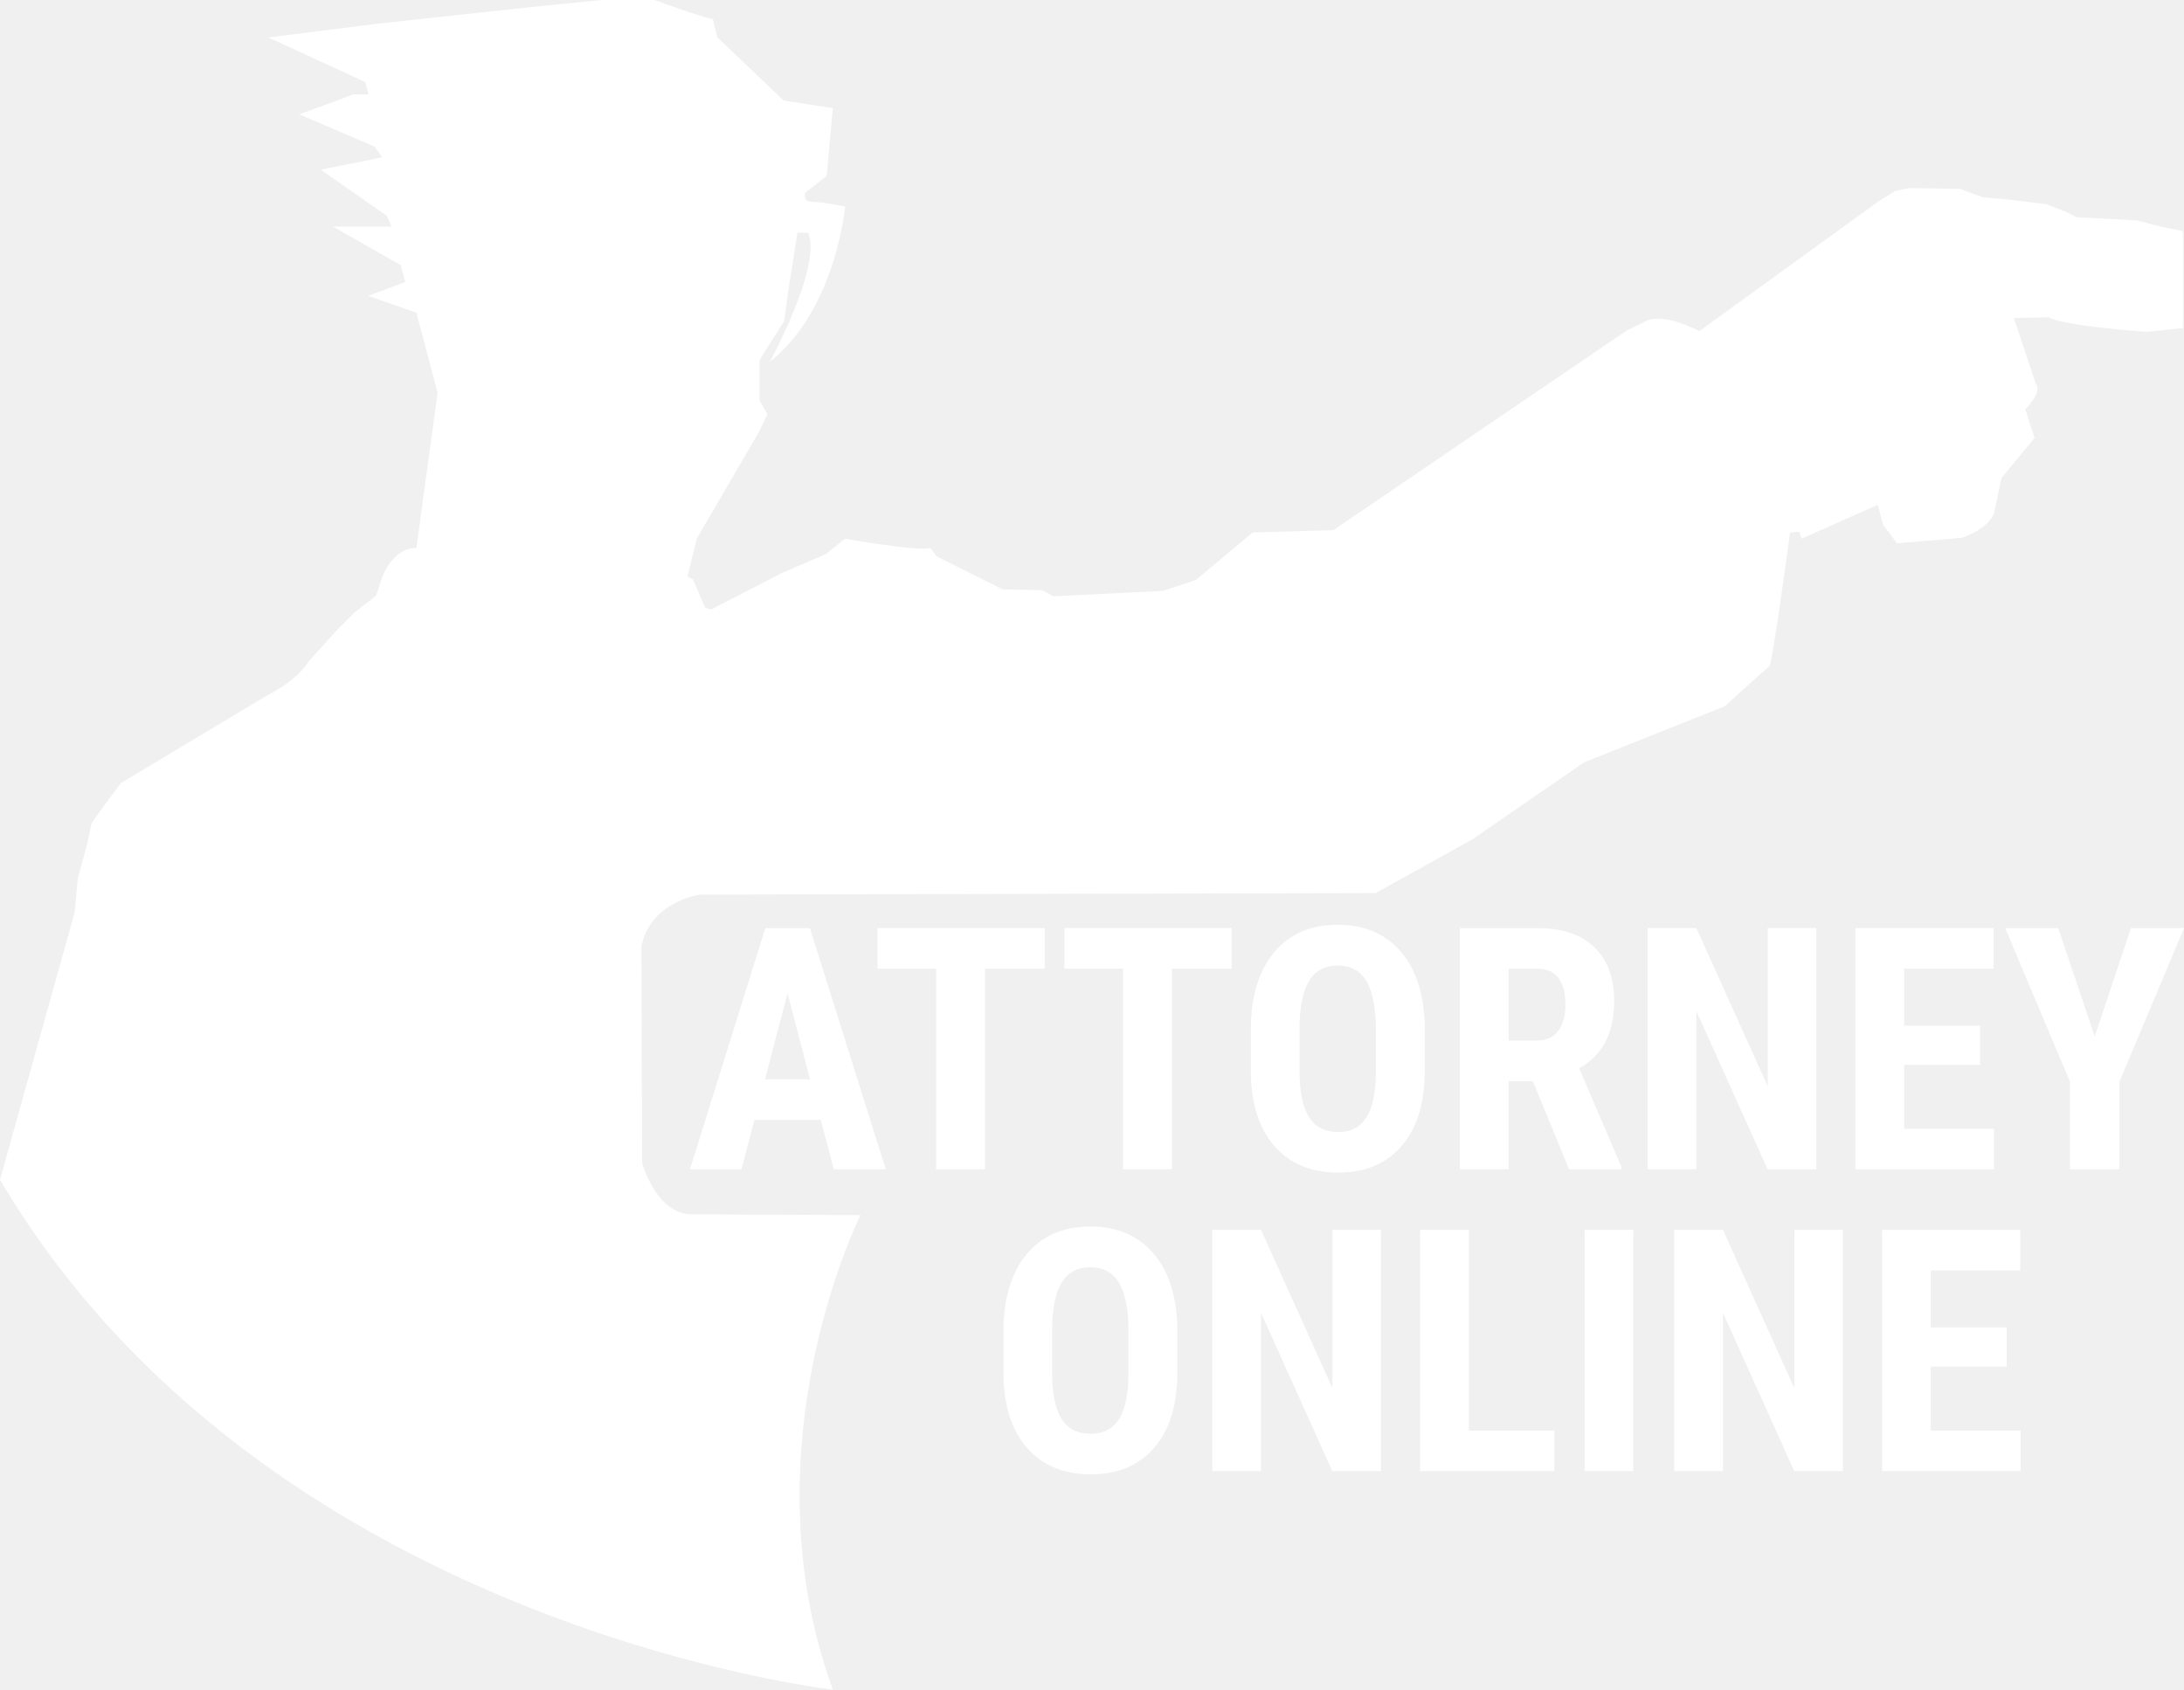
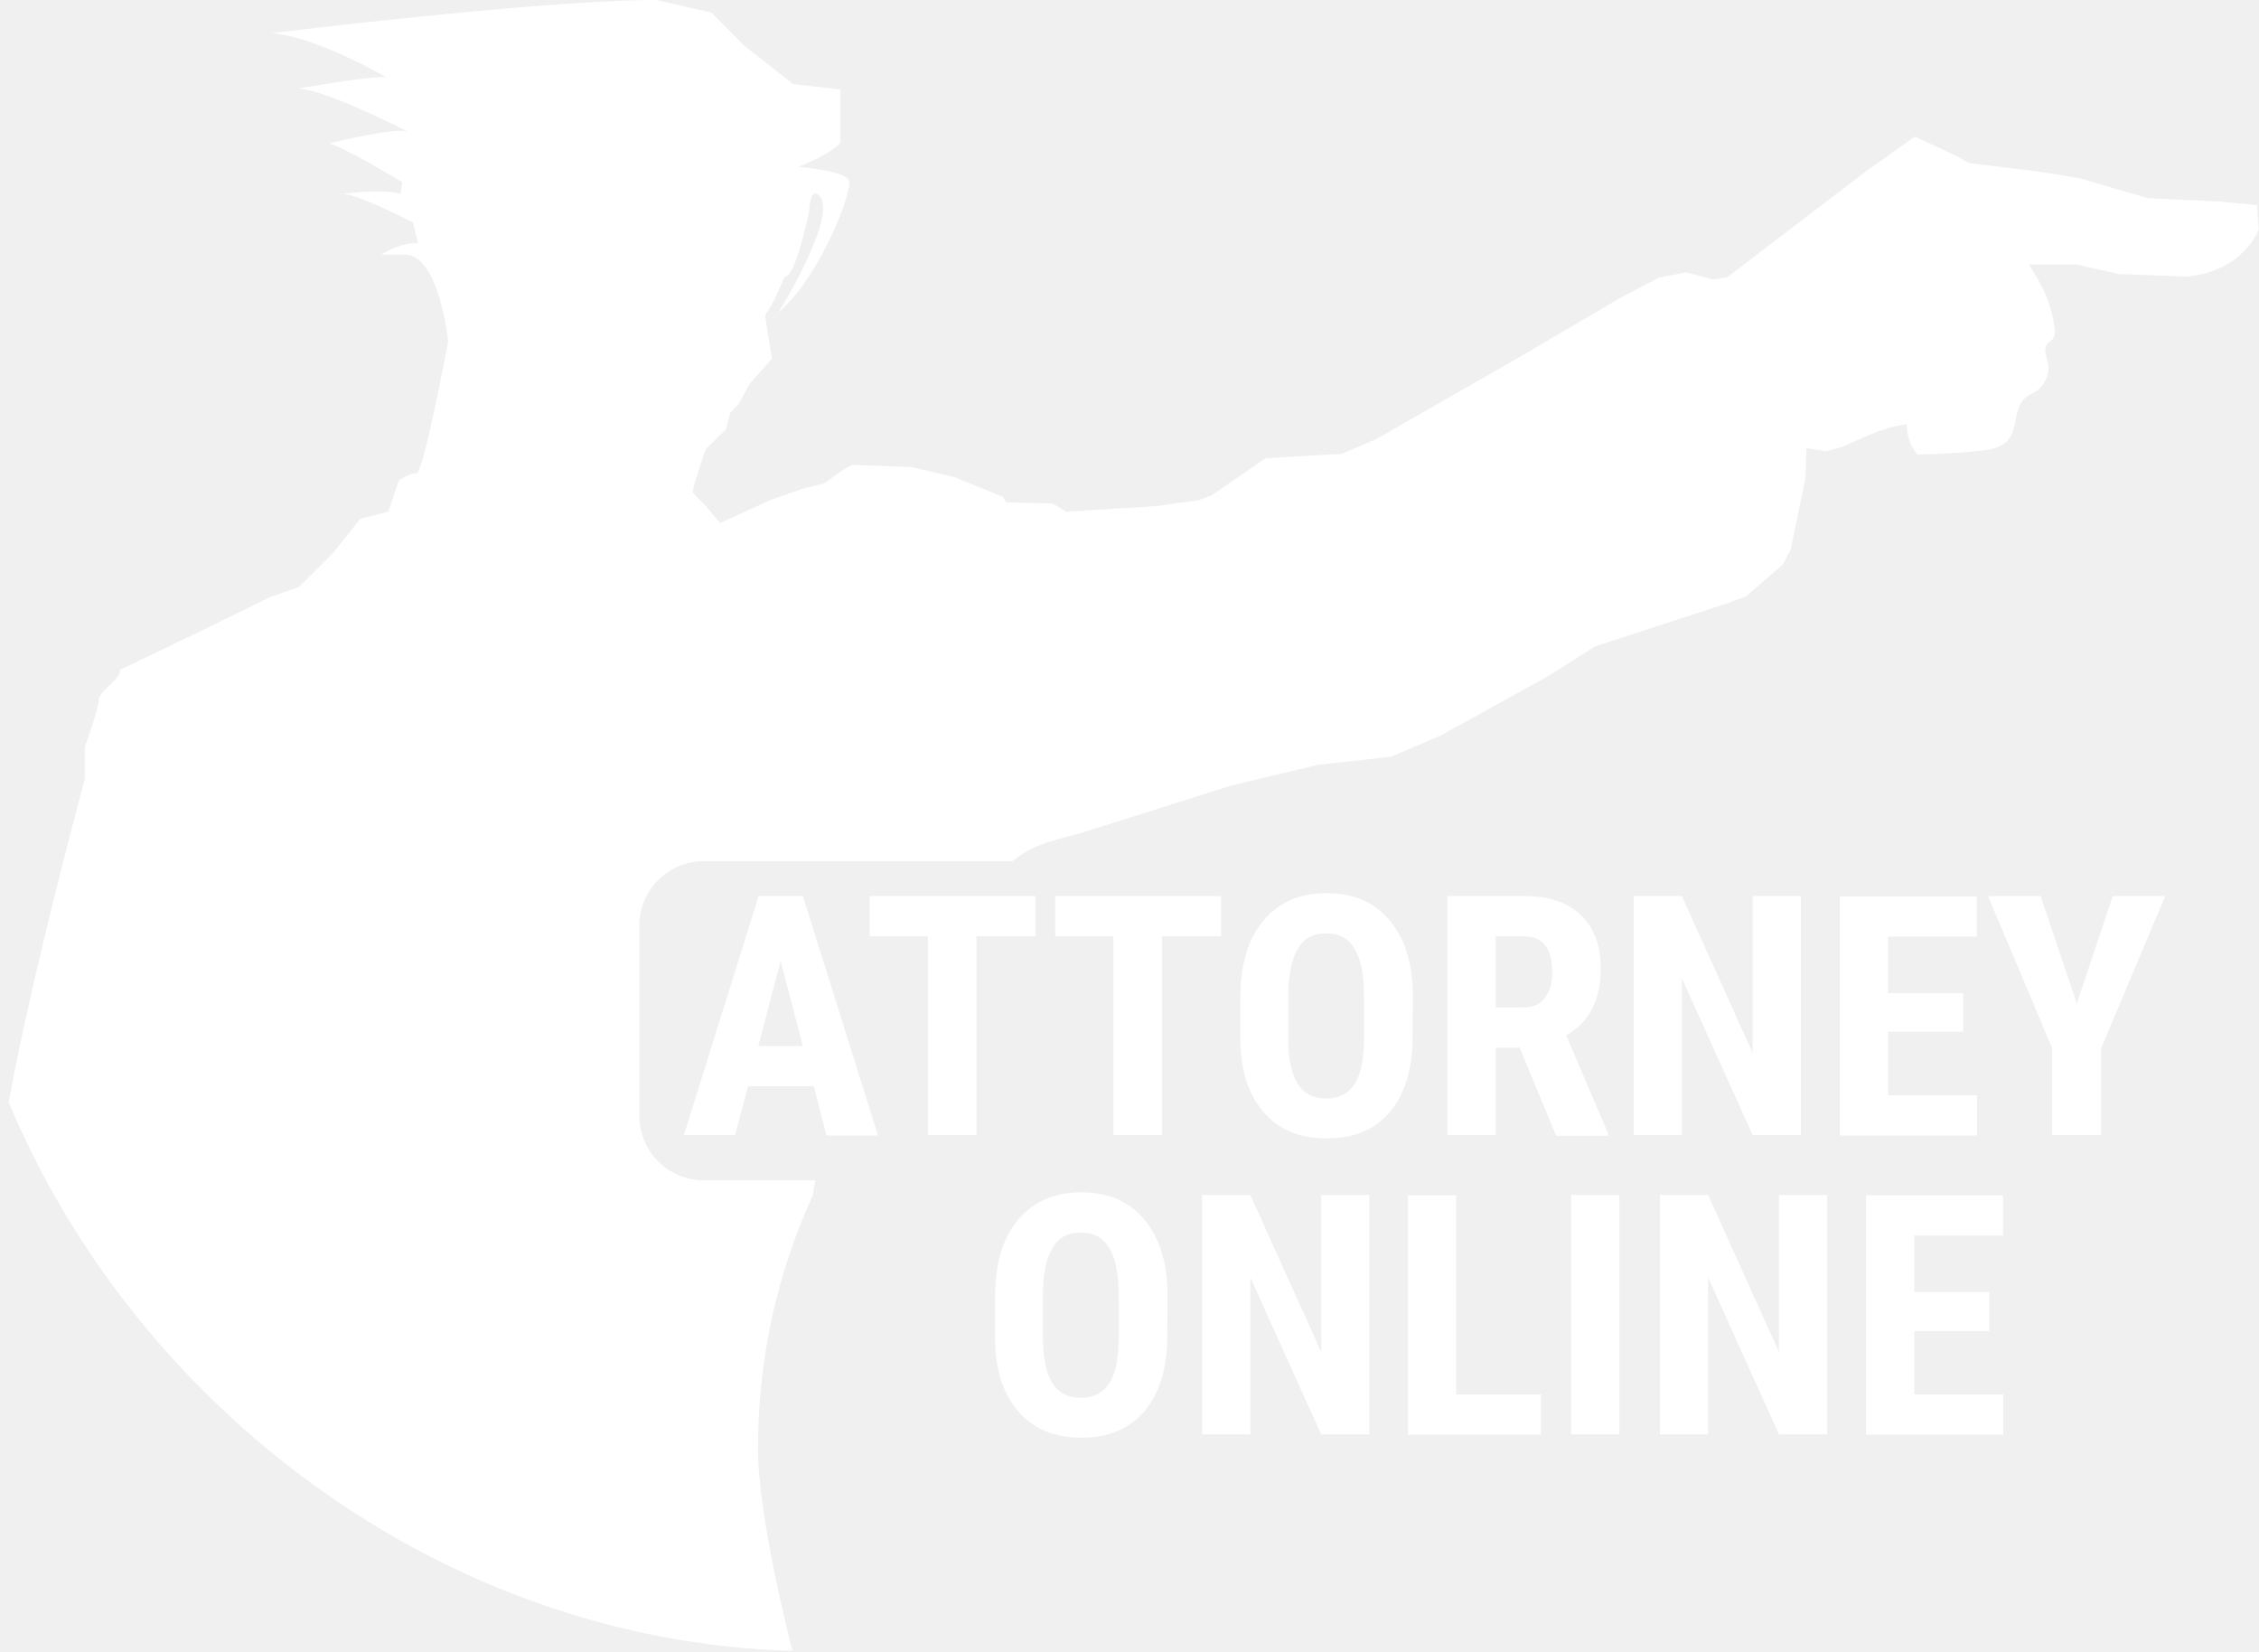
- <svg xmlns="http://www.w3.org/2000/svg" version="1.1" id="Layer_1" x="0px" y="0px" viewBox="0 0 651.32 504" style="enable-background:new 0 0 651.32 504;" xml:space="preserve">
+ <svg xmlns="http://www.w3.org/2000/svg" version="1.1" id="Layer_1" x="0px" y="0px" viewBox="0 0 679.5 496.6" style="enable-background:new 0 0 679.5 496.6;" xml:space="preserve">
  <style type="text/css">
	.st0{fill:#FFFFFF;}
+ 	.st1{fill:none;}
</style>
-   <path class="st0" d="M248.36,504c0,0-169.75-19.08-248.36-152.08l22.27-79.8l0.92-10.09L25.94,252l1.38-6.47l4.59-6.42l4.13-5.5  l43.57-26.14c0,0,8.71-4.13,12.38-10.09l8.25-9.17l5.5-5.5l6.42-5.04l1.83-5.5c0,0,2.95-8.71,10.19-8.71l6.32-46.32l-6.32-23.85  l-14.32-5.04l11.01-4.13l-1.38-5.04L99.32,67.59h17.43l-1.38-3.21L95.65,50.62l18.34-3.67l-2.29-3.21l-22.47-9.63l10.09-3.67  l5.96-2.29h4.59l-0.92-3.67l-28.89-13.3l32.56-4.13l46.78-5.04L179.57,0h15.59c0,0,15.59,5.68,17.43,5.68l1.38,5.5l19.72,18.8  l14.68,2.29l-1.83,20.18l-6.42,5.04c0,0-0.92,2.75,2.29,2.75s9.63,1.38,9.63,1.38s-2.75,30.73-22.47,46.32  c0,0,15.59-28.43,11.46-38.52h-3.21l-2.75,17.43l-1.22,8.94l-6.04,9.48l-1.3,2.22v12l2.37,4.05l-2.52,5.27l-18.57,31.87l-2.75,11.24  l1.61,0.92l3.67,8.48l1.83,0.46L233,171.01l13.3-5.73l5.73-4.59c0,0,21.78,3.9,25.45,2.75l1.83,2.52l19.72,9.86l11.69,0.23  l3.44,1.83l32.56-1.61l9.86-3.21l16.97-14.22l24.08-0.69l87.59-59.62l4.82-2.29c0,0,3.9-3.9,16.74,2.52l53.2-38.52l5.04-3.21  l4.13-0.92l15.36,0.23l6.88,2.52l7.8,0.69l11.24,1.38l5.73,2.29l3.21,1.61l17.89,0.92l7.11,1.83l6.64,1.38v28.89l-10.54,1.15  c0,0-24.54-1.61-29.58-4.36l-10.32,0.23l6.65,19.95c0,0,2.06,1.61-3.21,7.34l2.75,8.48l-9.86,11.92l-2.29,10.78  c0,0-1.61,4.36-9.63,7.11l-19.26,1.61l-4.13-5.5l-1.61-5.96l-22.7,10.09l-0.69-2.06l-2.75,0.23c0,0-5.27,39.21-6.19,39.9  c-0.92,0.69-13.3,11.92-13.3,11.92l-41.96,16.74l-33.25,22.93l-28.89,16.05l-201.55,0.46c0,0-14.9,2.06-17.43,15.59l0.23,64.43  c0,0,4.13,15.36,14.9,15.36l50.22,0.23C256.62,362.47,221.99,431.36,248.36,504z" />
  <g>
-     <path class="st0" d="M244.79,334.07h-19.81l-3.85,14.73h-15.37l22.48-71.95h13.29l22.63,71.95h-15.52L244.79,334.07z    M228.14,321.96h13.44l-6.72-25.65L228.14,321.96z" />
-     <path class="st0" d="M311.55,288.95h-17.79v59.84h-14.58v-59.84h-17.49v-12.11h49.86V288.95z" />
-     <path class="st0" d="M367.29,288.95H349.5v59.84h-14.58v-59.84h-17.49v-12.11h49.86V288.95z" />
-     <path class="st0" d="M424.9,319.29c0,9.65-2.28,17.15-6.84,22.48s-10.9,8-19,8c-8.07,0-14.41-2.64-19.02-7.93   c-4.61-5.29-6.95-12.69-7.02-22.21v-12.3c0-9.88,2.29-17.6,6.87-23.15c4.58-5.55,10.94-8.33,19.07-8.33c8,0,14.31,2.73,18.93,8.18   c4.61,5.45,6.95,13.1,7.02,22.95V319.29z M410.33,307.24c0-6.49-0.92-11.32-2.77-14.48c-1.85-3.16-4.71-4.74-8.6-4.74   c-3.85,0-6.7,1.52-8.55,4.57c-1.84,3.05-2.8,7.68-2.87,13.91v12.8c0,6.29,0.94,10.93,2.82,13.91s4.78,4.47,8.7,4.47   c3.79,0,6.6-1.46,8.45-4.37c1.84-2.92,2.78-7.44,2.82-13.56V307.24z" />
-     <path class="st0" d="M457.12,322.51h-7.21v26.29h-14.53v-71.95h23.17c7.28,0,12.91,1.89,16.88,5.66c3.97,3.77,5.95,9.13,5.95,16.08   c0,9.55-3.48,16.24-10.43,20.06l12.6,29.45v0.69h-15.62L457.12,322.51z M449.91,310.4h8.25c2.9,0,5.07-0.96,6.52-2.89   c1.45-1.93,2.17-4.5,2.17-7.73c0-7.21-2.82-10.82-8.45-10.82h-8.5V310.4z" />
-     <path class="st0" d="M541.67,348.79h-14.53l-21.25-47.19v47.19h-14.53v-71.95h14.53l21.3,47.24v-47.24h14.48V348.79z" />
-     <path class="st0" d="M590.49,317.66h-22.63v19.07h26.78v12.06h-41.31v-71.95h41.21v12.11h-26.68v17h22.63V317.66z" />
-     <path class="st0" d="M624.69,309.17l10.82-32.32h15.81l-19.27,45.86v26.09h-14.73V322.7L598,276.85h15.81L624.69,309.17z" />
-     <path class="st0" d="M351.12,409.31c0,9.65-2.28,17.15-6.84,22.48c-4.56,5.34-10.9,8-19,8c-8.07,0-14.41-2.64-19.02-7.93   c-4.61-5.29-6.95-12.69-7.02-22.21v-12.3c0-9.88,2.29-17.6,6.87-23.15c4.58-5.55,10.94-8.33,19.07-8.33   c8.01,0,14.31,2.73,18.93,8.18c4.61,5.45,6.95,13.1,7.02,22.95V409.31z M336.54,397.25c0-6.49-0.92-11.32-2.77-14.48   c-1.85-3.16-4.71-4.74-8.6-4.74c-3.85,0-6.7,1.52-8.55,4.57c-1.85,3.05-2.8,7.68-2.87,13.91v12.8c0,6.29,0.94,10.93,2.82,13.91   c1.88,2.98,4.78,4.47,8.7,4.47c3.79,0,6.6-1.46,8.45-4.37c1.84-2.92,2.78-7.44,2.82-13.56V397.25z" />
-     <path class="st0" d="M411.85,438.81h-14.53l-21.25-47.19v47.19h-14.53v-71.95h14.53l21.3,47.24v-47.24h14.48V438.81z" />
-     <path class="st0" d="M438.04,426.75h25.5v12.06h-40.03v-71.95h14.53V426.75z" />
-     <path class="st0" d="M487.1,438.81h-14.53v-71.95h14.53V438.81z" />
-     <path class="st0" d="M549.61,438.81h-14.53l-21.25-47.19v47.19h-14.53v-71.95h14.53l21.3,47.24v-47.24h14.48V438.81z" />
-     <path class="st0" d="M598.43,407.68H575.8v19.07h26.78v12.06h-41.31v-71.95h41.21v12.11H575.8v17h22.63V407.68z" />
+     <path class="st0" d="M244.8,326.7H225l-3.9,14.7h-15.4l22.5-71.9h13.3l22.6,72h-15.5L244.8,326.7z M228.1,314.6h13.4l-6.7-25.6   L228.1,314.6z" />
+     <path class="st0" d="M311.5,281.6h-17.8v59.8h-14.6v-59.8h-17.5v-12.1h49.9V281.6z" />
+     <path class="st0" d="M367.3,281.6h-17.8v59.8h-14.6v-59.8h-17.5v-12.1h49.9L367.3,281.6L367.3,281.6z" />
+     <path class="st0" d="M424.9,311.9c0,9.6-2.3,17.1-6.8,22.5s-10.9,8-19,8c-8.1,0-14.4-2.6-19-7.9c-4.6-5.3-7-12.7-7-22.2V300   c0-9.9,2.3-17.6,6.9-23.1s10.9-8.3,19.1-8.3c8,0,14.3,2.7,18.9,8.2c4.6,5.5,7,13.1,7,23L424.9,311.9L424.9,311.9z M410.3,299.9   c0-6.5-0.9-11.3-2.8-14.5c-1.9-3.2-4.7-4.7-8.6-4.7c-3.9,0-6.7,1.5-8.5,4.6c-1.8,3-2.8,7.7-2.9,13.9v12.8c0,6.3,0.9,10.9,2.8,13.9   s4.8,4.5,8.7,4.5c3.8,0,6.6-1.5,8.5-4.4c1.8-2.9,2.8-7.4,2.8-13.6L410.3,299.9L410.3,299.9z" />
+     <path class="st0" d="M457.1,315.1h-7.2v26.3h-14.5v-71.9h23.2c7.3,0,12.9,1.9,16.9,5.7s6,9.1,6,16.1c0,9.5-3.5,16.2-10.4,20.1   l12.6,29.5v0.7h-15.6L457.1,315.1z M449.9,303h8.3c2.9,0,5.1-1,6.5-2.9c1.5-1.9,2.2-4.5,2.2-7.7c0-7.2-2.8-10.8-8.5-10.8h-8.5   L449.9,303L449.9,303z" />
+     <path class="st0" d="M541.7,341.4h-14.5l-21.3-47.2v47.2h-14.5v-71.9h14.5l21.3,47.2v-47.2h14.5L541.7,341.4L541.7,341.4z" />
+     <path class="st0" d="M590.5,310.3h-22.6v19.1h26.8v12.1h-41.3v-71.9h41.2v12.1h-26.7v17h22.6L590.5,310.3L590.5,310.3z" />
+     <path class="st0" d="M624.7,301.8l10.8-32.3h15.8L632,315.3v26.1h-14.7v-26.1L598,269.5h15.8L624.7,301.8z" />
+     <path class="st0" d="M351.1,401.9c0,9.6-2.3,17.1-6.8,22.5c-4.6,5.3-10.9,8-19,8c-8.1,0-14.4-2.6-19-7.9c-4.6-5.3-7-12.7-7-22.2   V390c0-9.9,2.3-17.6,6.9-23.1s10.9-8.3,19.1-8.3c8,0,14.3,2.7,18.9,8.2c4.6,5.5,7,13.1,7,23L351.1,401.9L351.1,401.9z M336.5,389.9   c0-6.5-0.9-11.3-2.8-14.5c-1.9-3.2-4.7-4.7-8.6-4.7c-3.9,0-6.7,1.5-8.5,4.6c-1.9,3-2.8,7.7-2.9,13.9v12.8c0,6.3,0.9,10.9,2.8,13.9   s4.8,4.5,8.7,4.5c3.8,0,6.6-1.5,8.5-4.4c1.8-2.9,2.8-7.4,2.8-13.6L336.5,389.9L336.5,389.9z" />
+     <path class="st0" d="M411.9,431.4h-14.5l-21.3-47.2v47.2h-14.5v-72h14.5l21.3,47.2v-47.2h14.5V431.4z" />
+     <path class="st0" d="M438,419.4h25.5v12.1h-40v-72H438V419.4z" />
+     <path class="st0" d="M487.1,431.4h-14.5v-72h14.5V431.4z" />
+     <path class="st0" d="M549.6,431.4h-14.5l-21.3-47.2v47.2h-14.5v-72h14.5l21.3,47.2v-47.2h14.5L549.6,431.4L549.6,431.4z" />
+     <path class="st0" d="M598.4,400.3h-22.6v19.1h26.8v12.1h-41.3v-72h41.2v12.1h-26.7v17h22.6V400.3z" />
+   </g>
+   <path class="st0" d="M103.1,58.4c-0.5,0-0.9,0-1.2,0.2C101.9,58.5,102.4,58.5,103.1,58.4z" />
+   <g>
+     <path class="st1" d="M230.5,97.1c1.5-1.4,3.7-3.4,3.7-3.4s18.3-29.4,12.1-35.2c0,0-2.5-2.8-2.9,4.7c0,0-4,19.9-7.5,20c0,0,0,0,0,0   c0,0-3.3,8.4-5.4,10.7c-0.2,0.3-0.4,0.6-0.3,1C230.2,95,230.5,97.1,230.5,97.1z" />
+     <path class="st0" d="M678.9,61.7l-11.3-1.1l-21.4-1l-10.5-3l-10.1-3l-12.5-2l-21-2.6l-3.4-2l-12.7-5.9l-14.8,10.5l-41.7,31.8   l-1.8,0.3l-2.6,0.3l-7.9-2.1l-8.2,1.6l-11.1,5.8l-31.9,18.7l-41.9,24l-10.5,4.5l-22.9,1.3L364.4,149c0,0-4,1.6-4.7,1.6   c-0.8,0-11.6,1.6-11.6,1.6l-27.4,1.7c0,0-3.8-2.5-4.4-2.5s-13.6-0.3-13.6-0.3l-1.1-1.7l-14.5-5.9l-12.8-3l-17.9-0.7l-2.8,1.5   l-5.7,4.1l-6.2,1.5l-9.5,3.3l-15.6,7.1l-4.1-4.9l-4.2-4.4l0.7-2.9l3.2-9.9l6.2-6.1l1.3-5l2.5-2.6l3.3-6.1l6.7-7.5l-1.7-10.6   c0.9-0.8,2.3-2,4.3-3.9c12.4-11.2,21.6-35.9,20.6-39c-1-3.1-15.2-4.2-15.3-4.2c0,0,0,0,0,0c11.6-4.7,12.7-7.4,12.7-7.4V26.9   l-14.2-1.6l-14.8-11.6L214,3.8L197.4,0c-34.8,0-116,10-116,10c12.7,0.5,34.8,13.2,34.8,13.2c-4.2-0.5-27,3.5-27,3.5   c6.8-0.7,33.3,12.8,33.3,12.8c-4.7-1.1-23.7,3.7-23.7,3.7c3.1,0,22.2,11.6,22.2,11.6l-0.5,3.5h0c-5.5-1.4-14.2-0.4-17.3,0   c5,0.3,21,8.6,21,8.6l1.6,6.3c0,0,0,0,0,0c-5.3-0.5-11.1,3.4-11.1,3.4l6.3,0c11-1.3,13.8,26.1,13.8,26.1s-7.4,39.6-9.5,39.6   c-2.1,0-5.3,2.1-5.3,2.1l-3.2,9.5l-8.4,2.1l-8.4,10.5l-10,10l-9,3.2l-22.7,11.1L36,201.5c0,0,0,0,0,0c1.1,2.1-6.3,6.3-6.3,9   c0,2.6-4.2,14.2-4.2,14.2v9.5c0,0,0,0,0,0C12,285.1,5.6,315.1,2.6,331.5c38.3,91.5,129.8,161.8,235.3,165l-1.8-1.3l2.3,1.4   c0,0-10.4-39.6-10.4-61c0-27.2,5.9-53,16.5-76.1c0.2-1.5,0.4-3,0.7-4.5h-33.5c-10.7,0-19.4-8.7-19.4-19.4v-57.2   c0-10.7,8.7-19.4,19.4-19.4l92.9,0c0,0,0,0,0,0c1.2-0.9,2.3-1.8,3.5-2.5c5.3-3.4,12.8-4.6,18.8-6.5c14.4-4.6,28.9-9.1,43.3-13.7   c0,0,24.9-6,26.3-6.3c0,0,0.1,0,0.1,0l21.8-2.4l14.8-6.3l32.4-17.9l14.2-9l39.6-12.9l5.9-2.2l10.9-9.5l2.4-4.4l4.4-21.2l0.4-9.5   l1.7,0.4c0,0,0.1,0,0.1,0l4.3,0.6l4.9-1.4c6.4-2.8,12.2-5.9,19.2-6.7c0,0,0,0,0,0c-0.1,3.3,1,6.5,3.1,9.1   c6.2-0.1,12.4-0.4,18.5-1.1c3.3-0.3,6.9-0.9,9-3.5c2.8-3.5,1.5-9.3,4.8-12.3c1.1-1,2.5-1.5,3.7-2.3c2.6-1.9,4-5.4,3.3-8.5   c-0.4-1.8-1.4-3.8-0.3-5.4c0.5-0.7,1.4-1.1,1.9-1.9c0.6-0.9,0.6-2,0.4-3c-0.5-4.9-2.4-10.2-4.9-14.5c0,0-2.8-4.7-2.8-4.7h14.1   l12.9,2.9l20.6,0.8c17.3-1.8,21.5-14.2,21.5-14.2L678.9,61.7z M230.5,94.1c2.1-2.3,5.4-10.7,5.4-10.7c0,0,0,0,0,0   c3.6-0.1,7.5-20,7.5-20c0.4-7.5,2.9-4.7,2.9-4.7c6.2,5.8-12.1,35.2-12.1,35.2s-2.2,2-3.7,3.4c0,0-0.3-2.1-0.3-2.1   C230.2,94.7,230.3,94.3,230.5,94.1z" />
  </g>
</svg>
